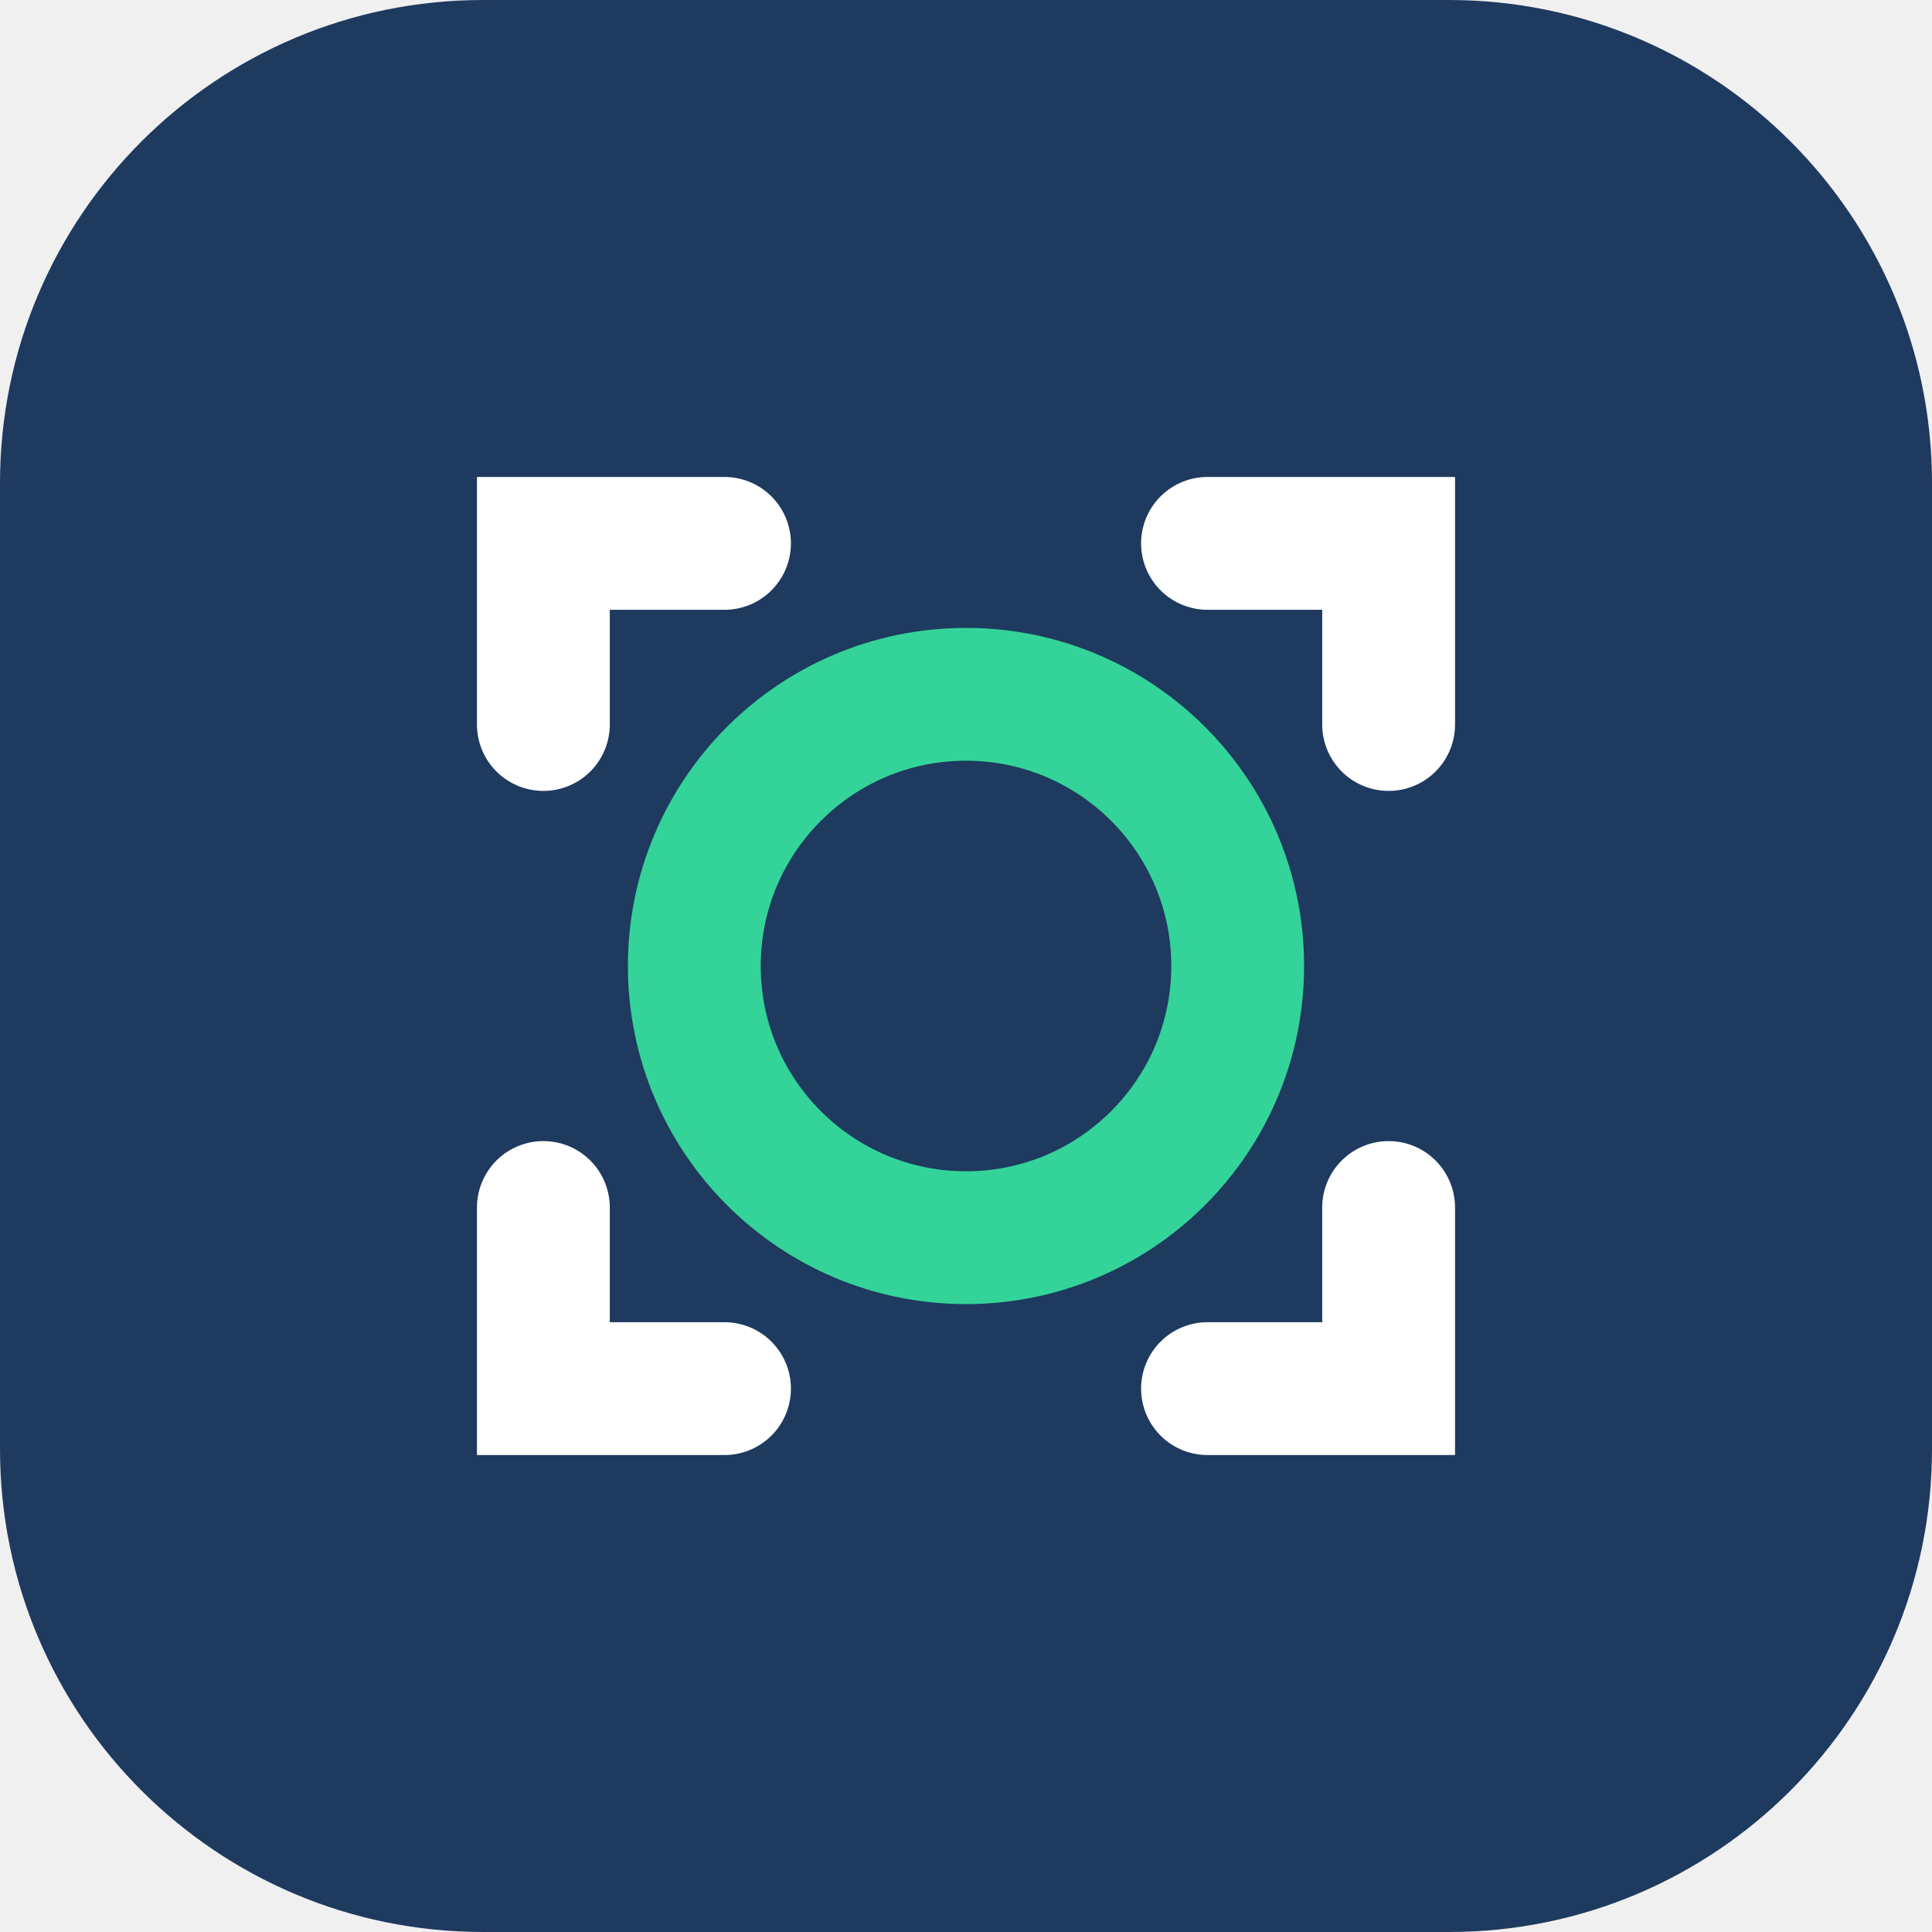
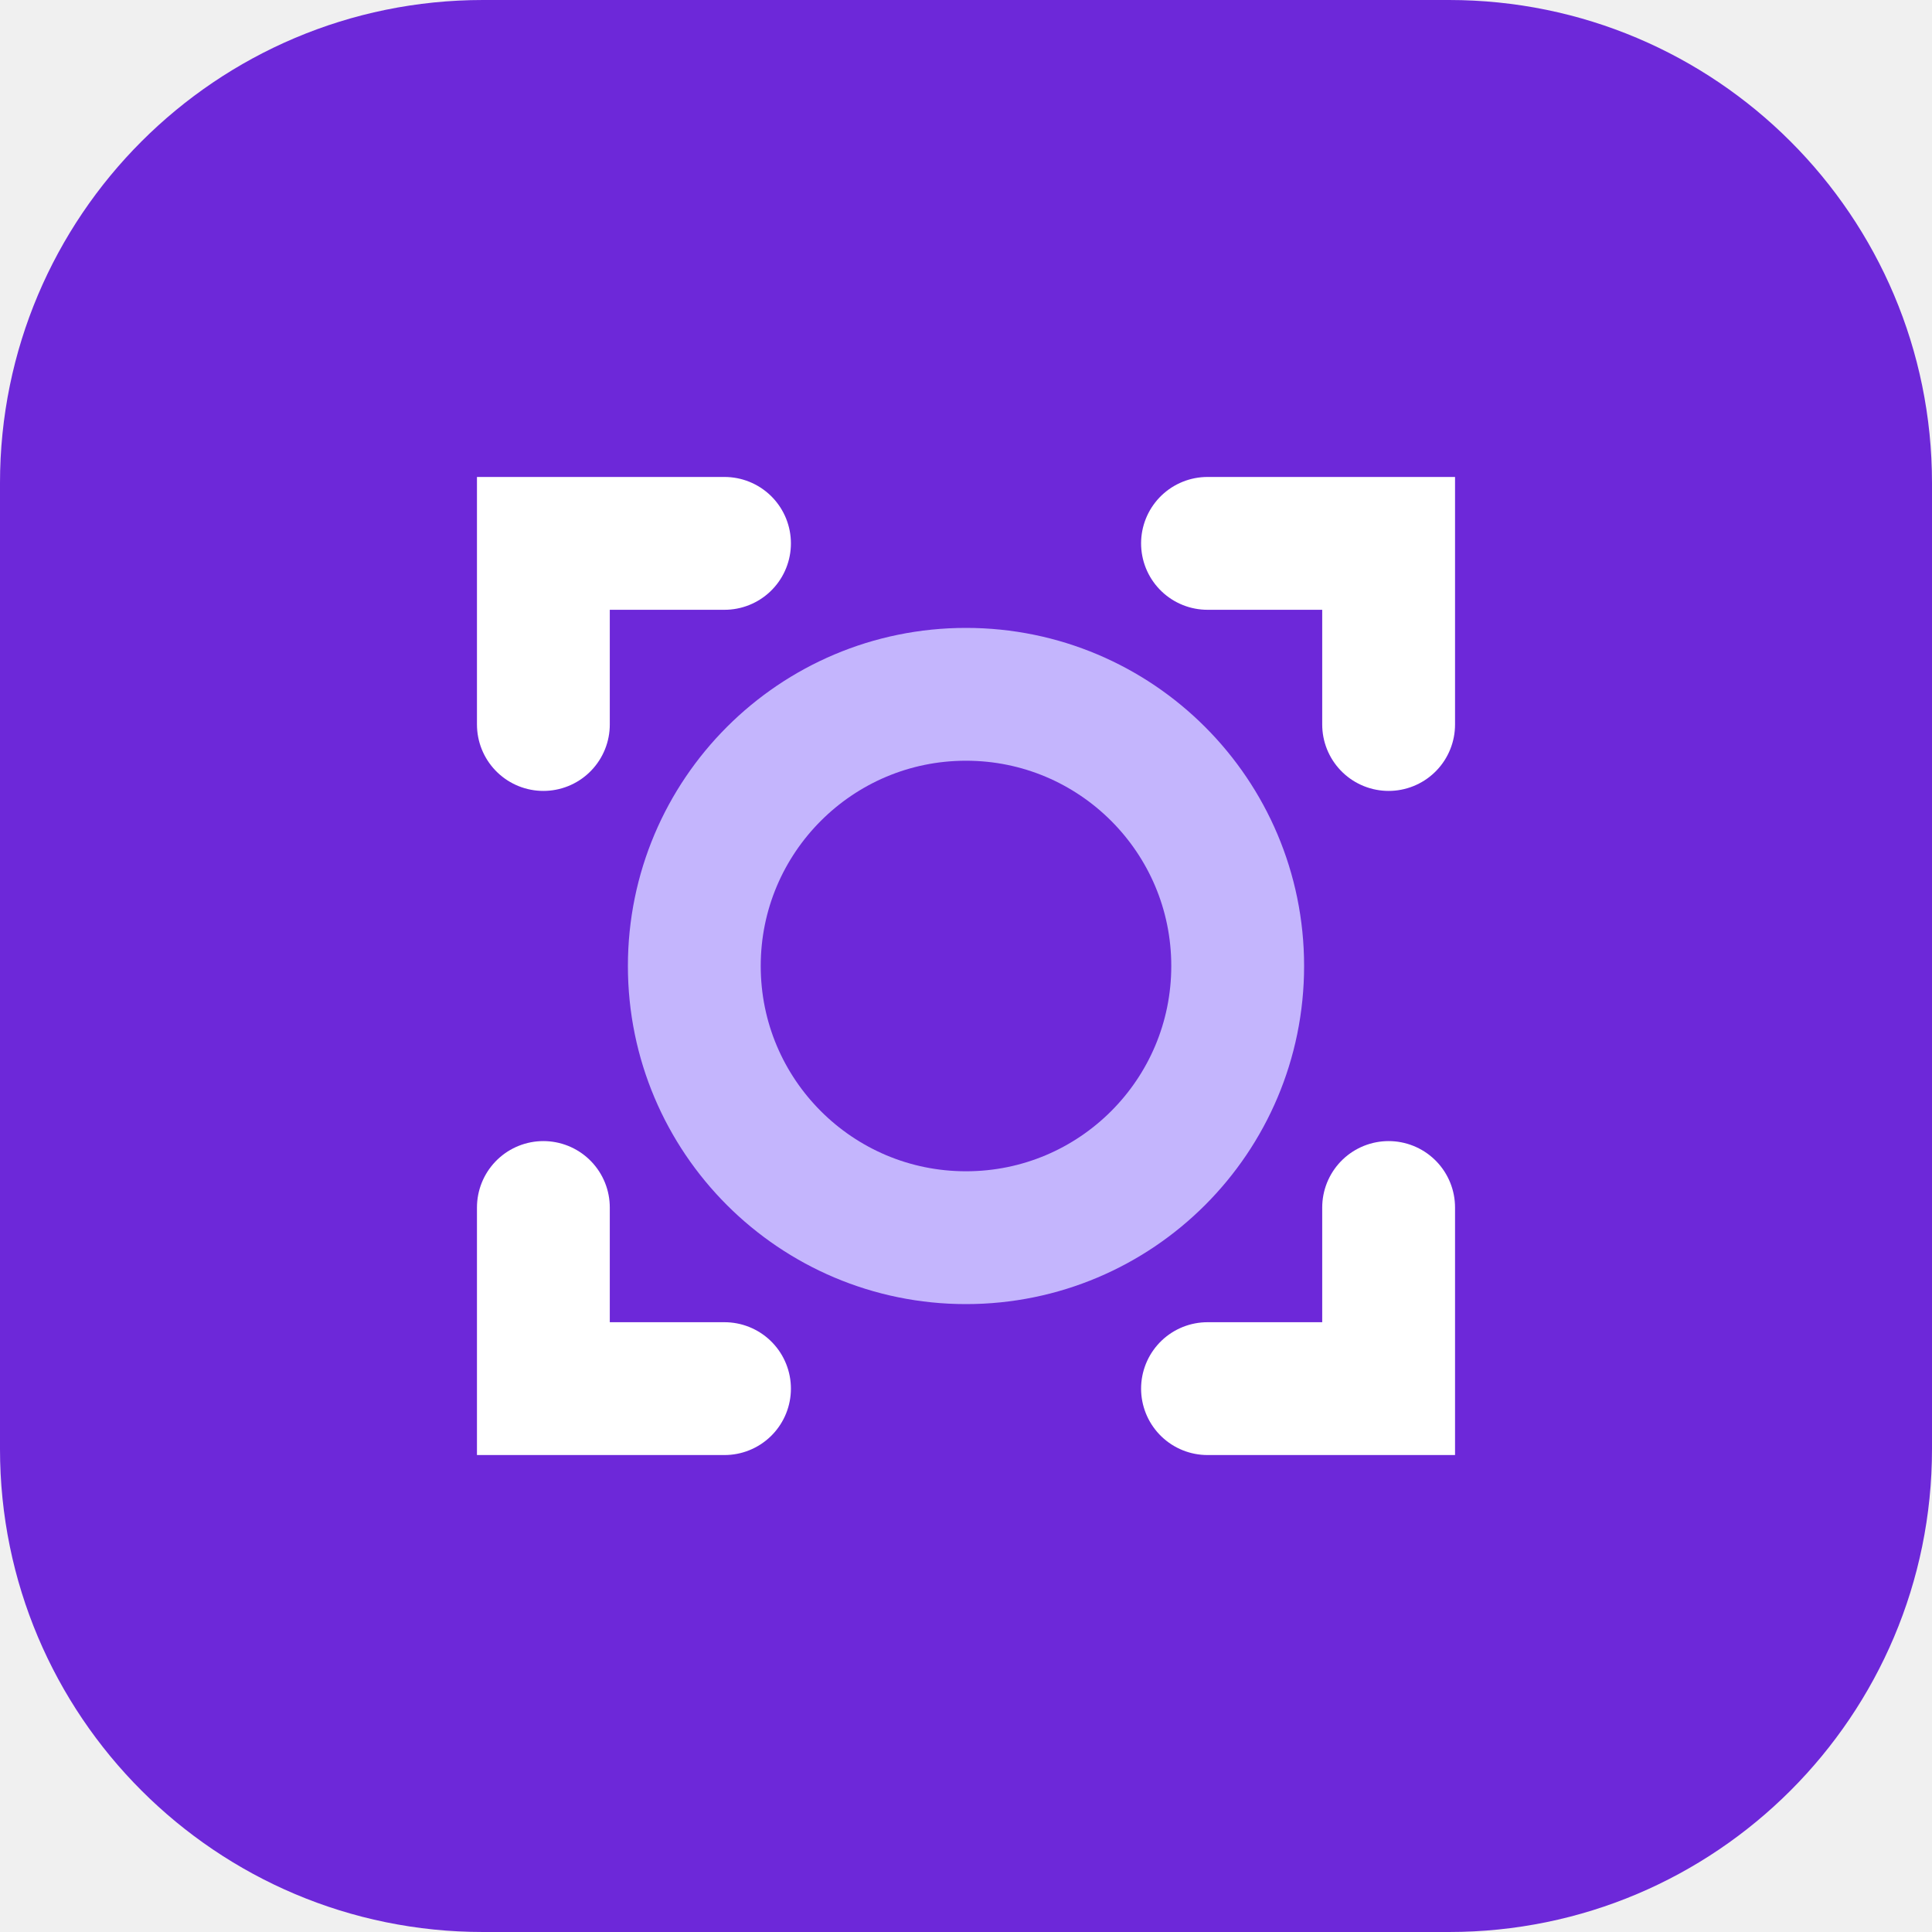
<svg xmlns="http://www.w3.org/2000/svg" viewBox="0 0 32 32">
-   <rect width="32" height="32" rx="8" fill="#1E3A5F" />
+   <rect width="32" height="32" rx="8" fill="#6D28D9" />
  <path d="M9 12V9h3M20 9h3v3M23 20v3h-3M12 23H9v-3" stroke="#fff" stroke-width="2.2" stroke-linecap="round" fill="none" />
-   <circle cx="16" cy="16" r="4.5" stroke="#34D399" stroke-width="2.2" fill="none" />
+   <circle cx="16" cy="16" r="4.5" stroke="#C4B5FD" stroke-width="2.2" fill="none" />
</svg>
